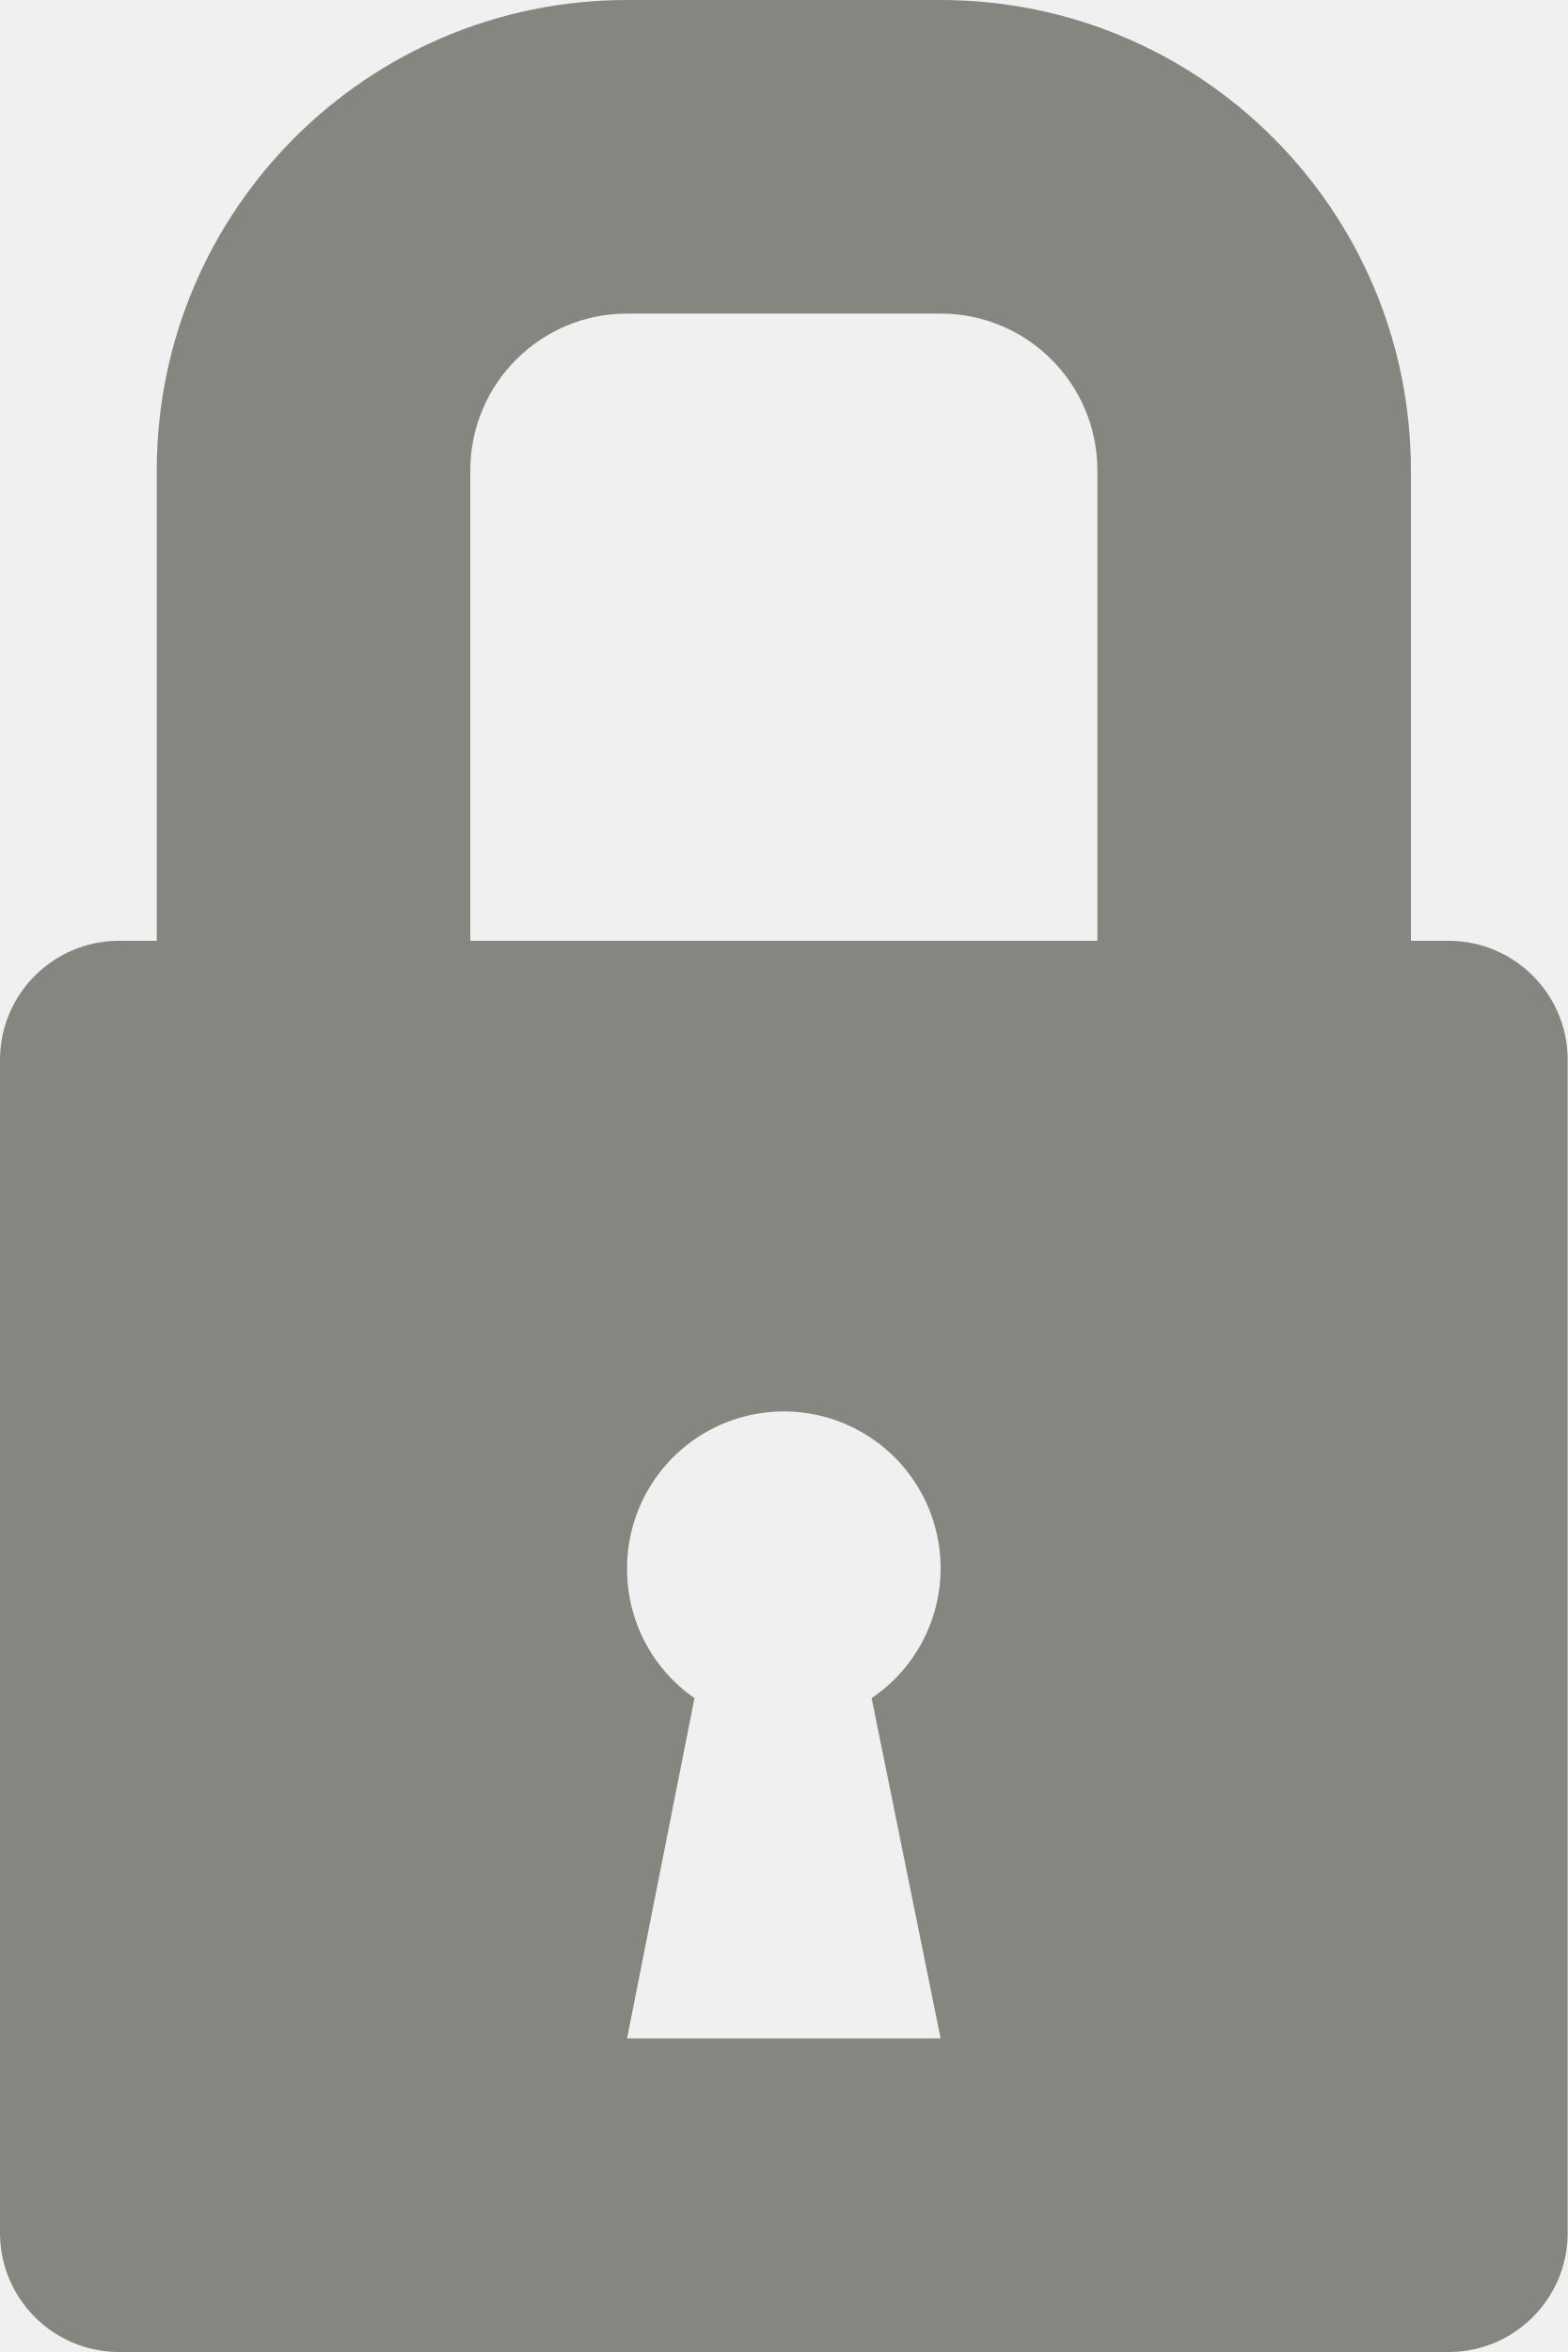
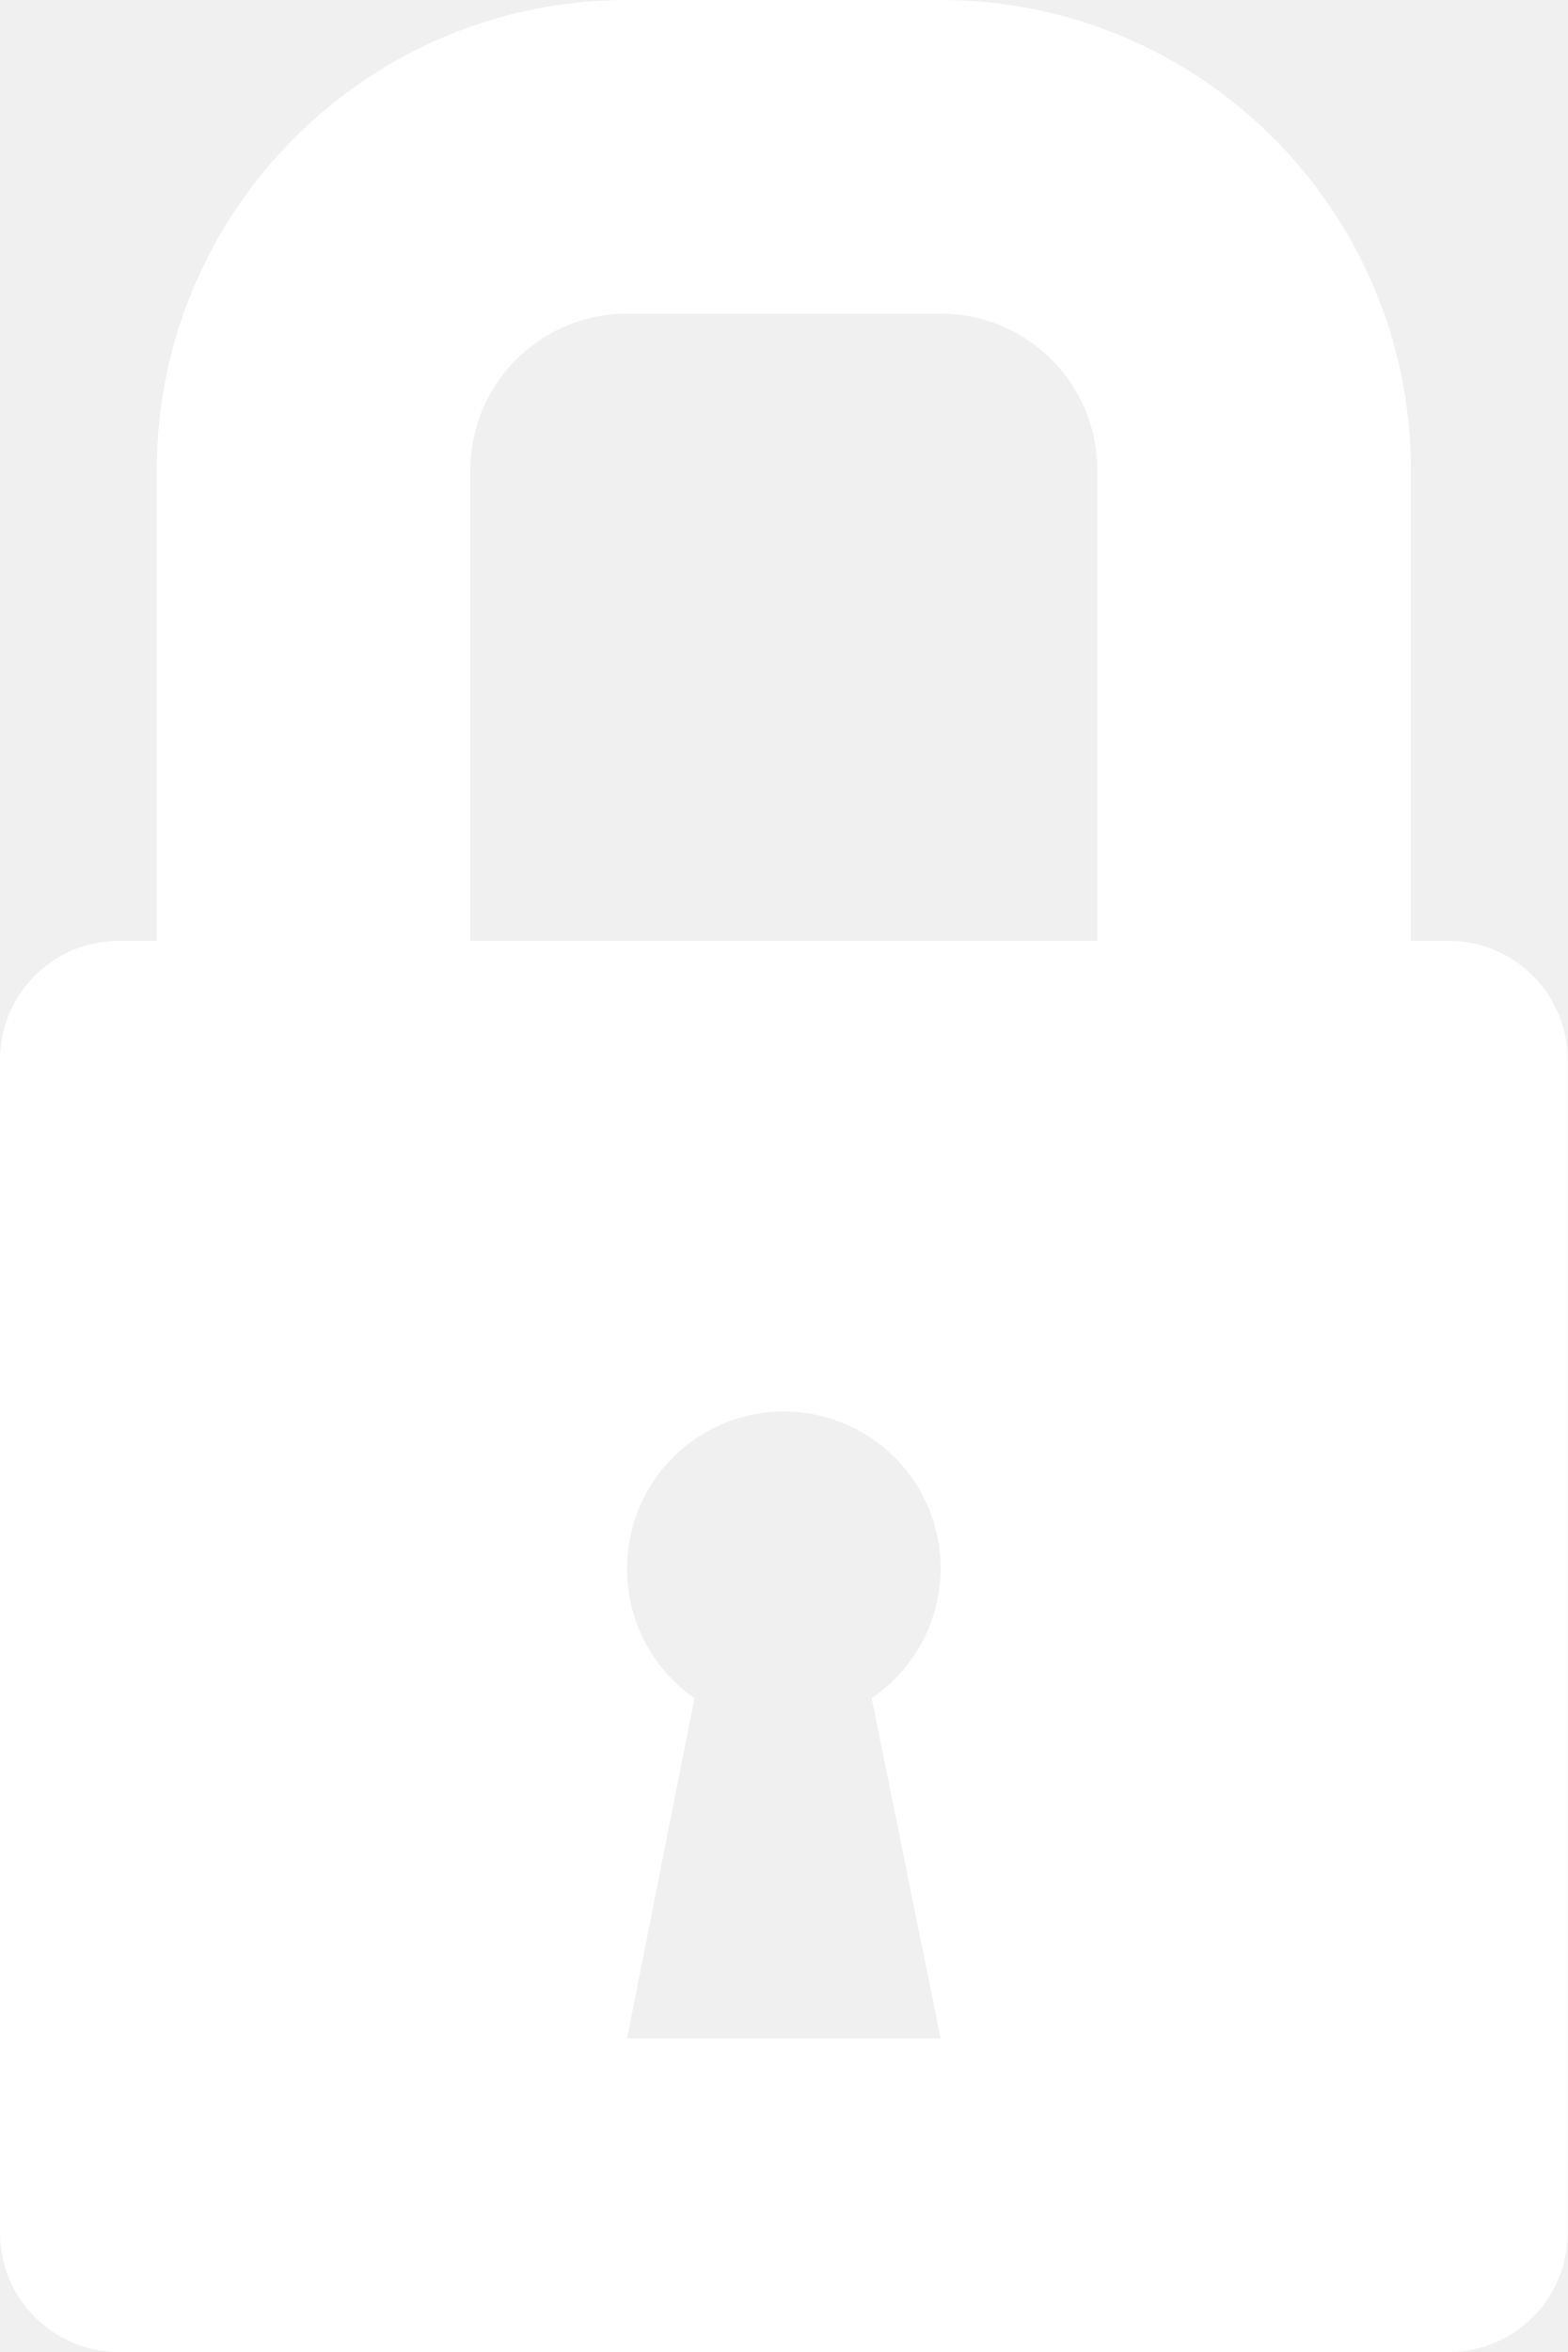
- <svg xmlns="http://www.w3.org/2000/svg" viewBox="0 0 10 15">
-   <defs>
-     <style>.cls-1{fill:#868681;}</style>
+ <svg xmlns="http://www.w3.org/2000/svg" viewBox="0 0 10 15" version="1.1" id="svg12">
+   <defs id="defs4">
+     <style id="style2">.cls-1{fill:#868681;}</style>
  </defs>
-   <g id="Ebene_2" data-name="Ebene 2">
-     <g id="_1607_Icons" data-name="1607 Icons">
-       <path class="cls-1" d="M9.25,6H9V3A3,3,0,0,0,6,0H4A3,3,0,0,0,1,3V6H.75A.76.76,0,0,0,0,6.75v7.5A.76.76,0,0,0,.75,15h8.5a.76.76,0,0,0,.75-.75V6.75A.76.76,0,0,0,9.25,6ZM6,13H4l.43-2.17A1,1,0,0,1,4,10a1,1,0,1,1,1.56.83ZM7,6H3V3A1,1,0,0,1,4,2H6A1,1,0,0,1,7,3Z" />
+   <g id="Ebene_2" data-name="Ebene 2" style="fill:#ffffff;fill-opacity:1">
+     <g id="_1607_Icons" data-name="1607 Icons" style="fill:#ffffff;fill-opacity:1">
+       <path class="cls-1" d="M9.25,6H9V3A3,3,0,0,0,6,0H4A3,3,0,0,0,1,3V6H.75A.76.76,0,0,0,0,6.75v7.5A.76.76,0,0,0,.75,15h8.5a.76.76,0,0,0,.75-.75V6.75A.76.76,0,0,0,9.25,6ZM6,13H4l.43-2.17A1,1,0,0,1,4,10a1,1,0,1,1,1.56.83ZM7,6H3V3A1,1,0,0,1,4,2H6A1,1,0,0,1,7,3Z" id="path8" style="fill:#ffffff;fill-opacity:1" />
    </g>
  </g>
</svg>
